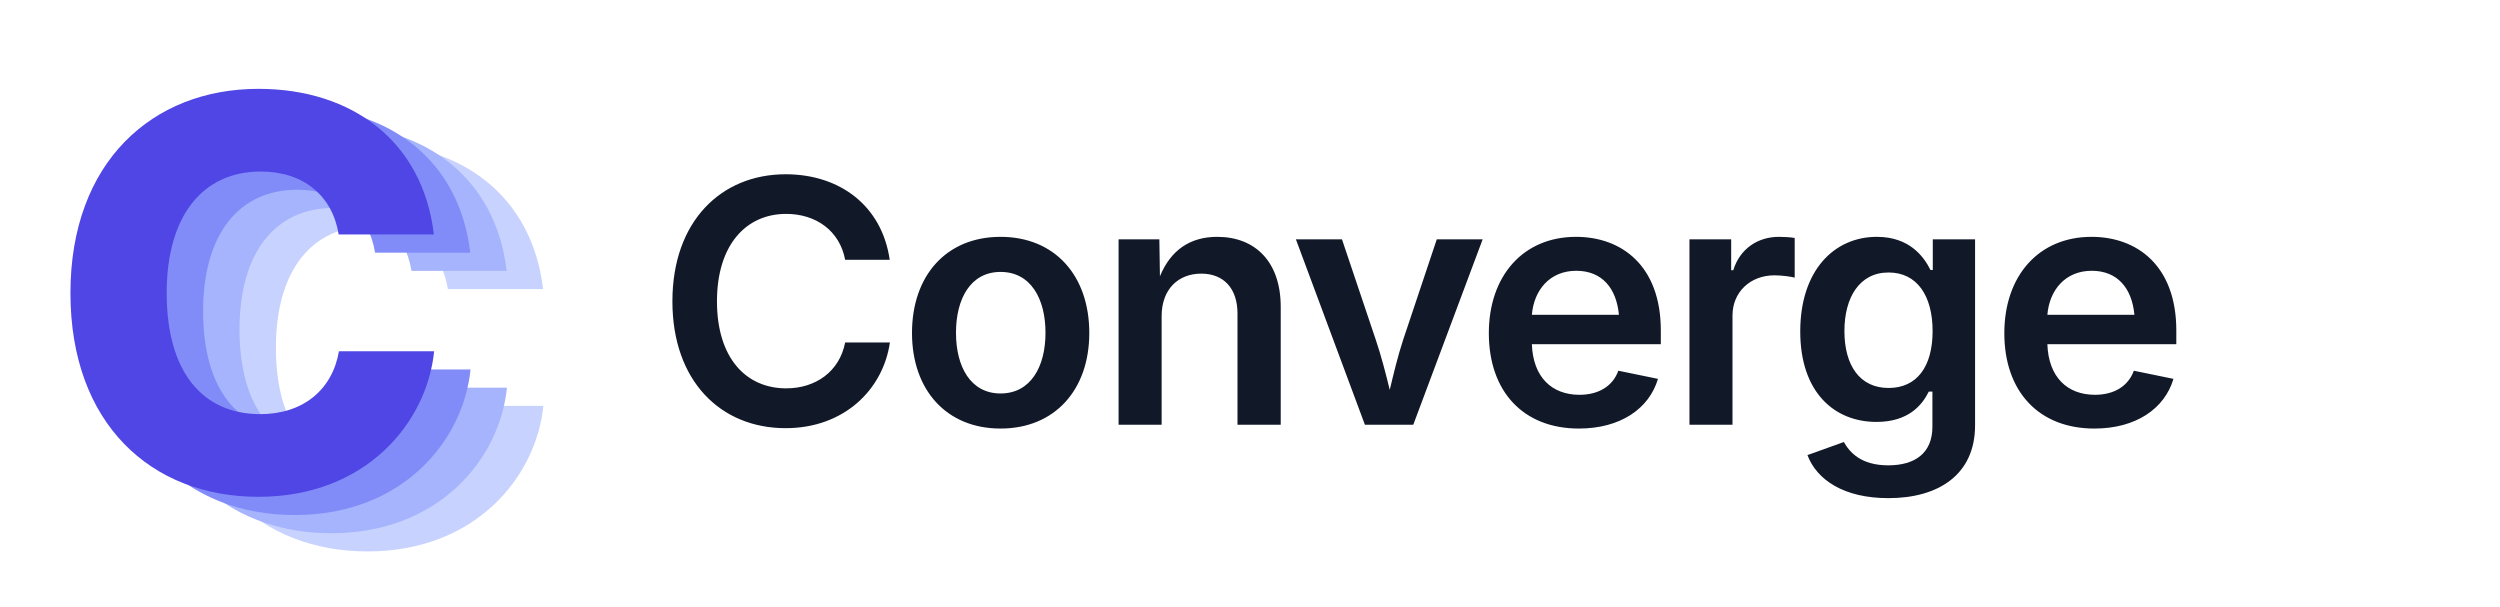
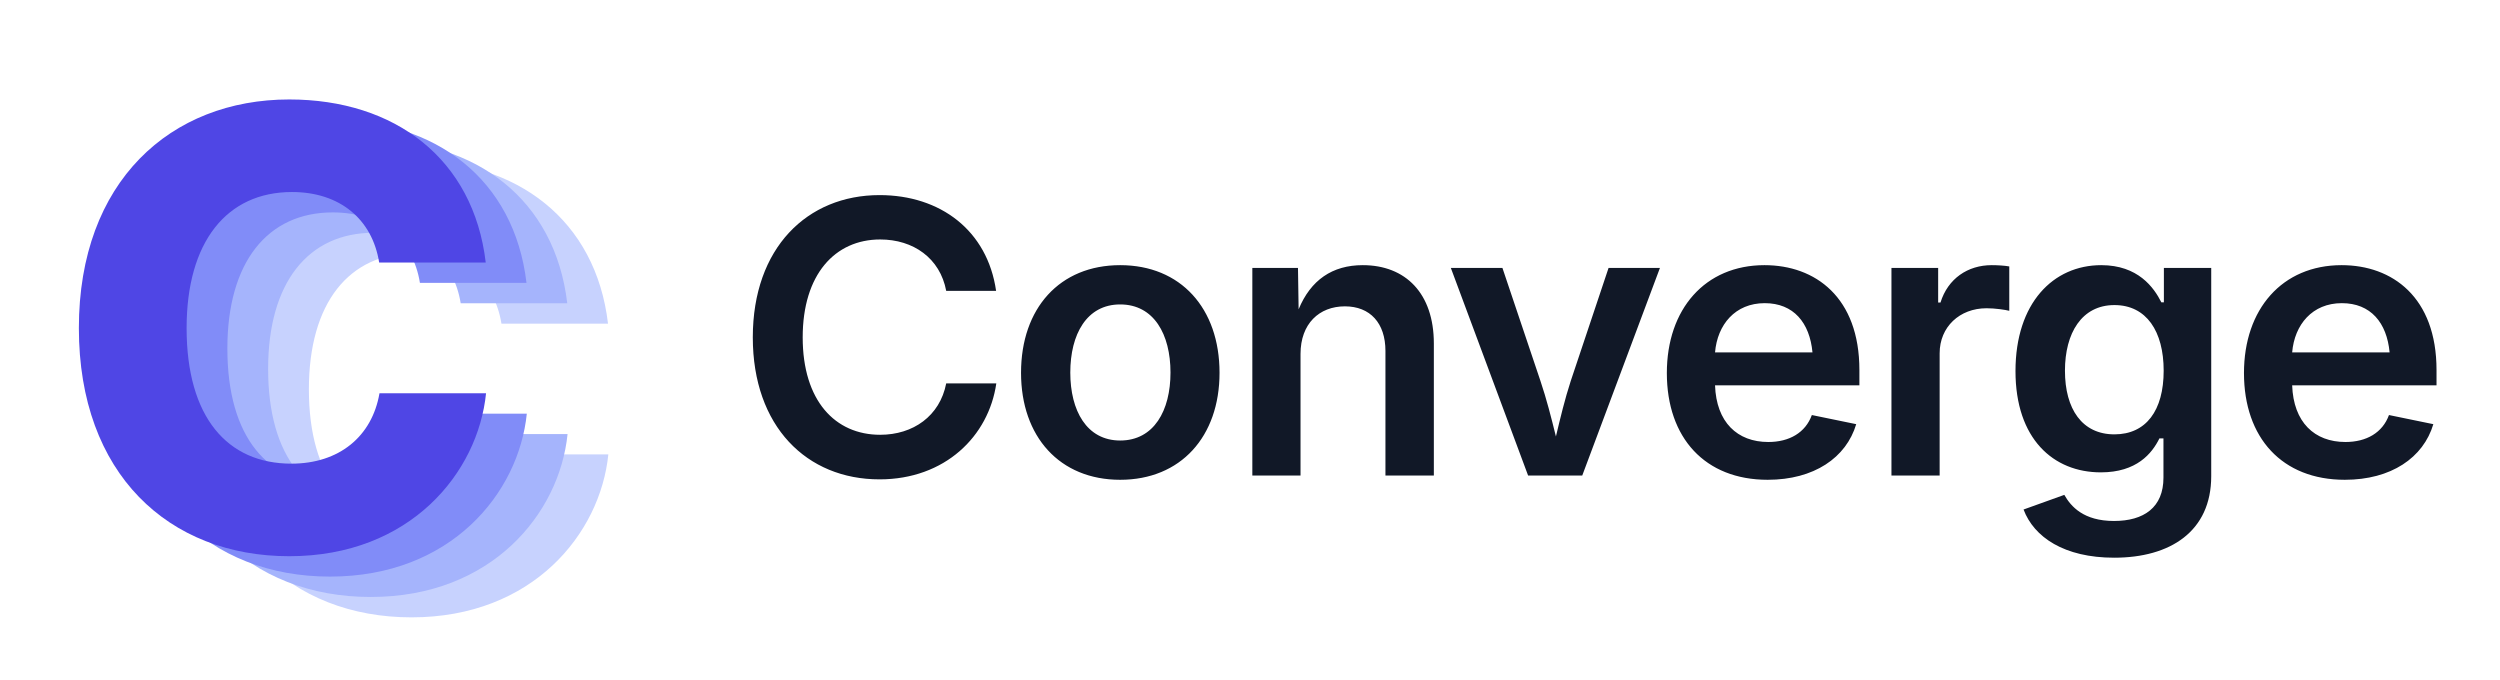
- <svg xmlns="http://www.w3.org/2000/svg" viewBox="-2 0 206 50">
+ <svg xmlns="http://www.w3.org/2000/svg" viewBox="-2 0 184 50">
  <g transform="translate(2, 5) scale(0.5)">
    <text x="18" y="80" font-family="Inter, system-ui, sans-serif" font-size="90" font-weight="800" fill="#C7D2FE" letter-spacing="-0.04em">C</text>
    <text x="12" y="77" font-family="Inter, system-ui, sans-serif" font-size="90" font-weight="800" fill="#A5B4FC" letter-spacing="-0.04em">C</text>
    <text x="6" y="74" font-family="Inter, system-ui, sans-serif" font-size="90" font-weight="800" fill="#818CF8" letter-spacing="-0.04em">C</text>
    <text x="0" y="71" font-family="Inter, system-ui, sans-serif" font-size="90" font-weight="800" fill="#4F46E5" letter-spacing="-0.04em">C</text>
  </g>
  <text x="52" y="35" font-family="Inter, system-ui, sans-serif" font-size="28" font-weight="600" fill="#111827" letter-spacing="-0.025em">Converge</text>
</svg>
